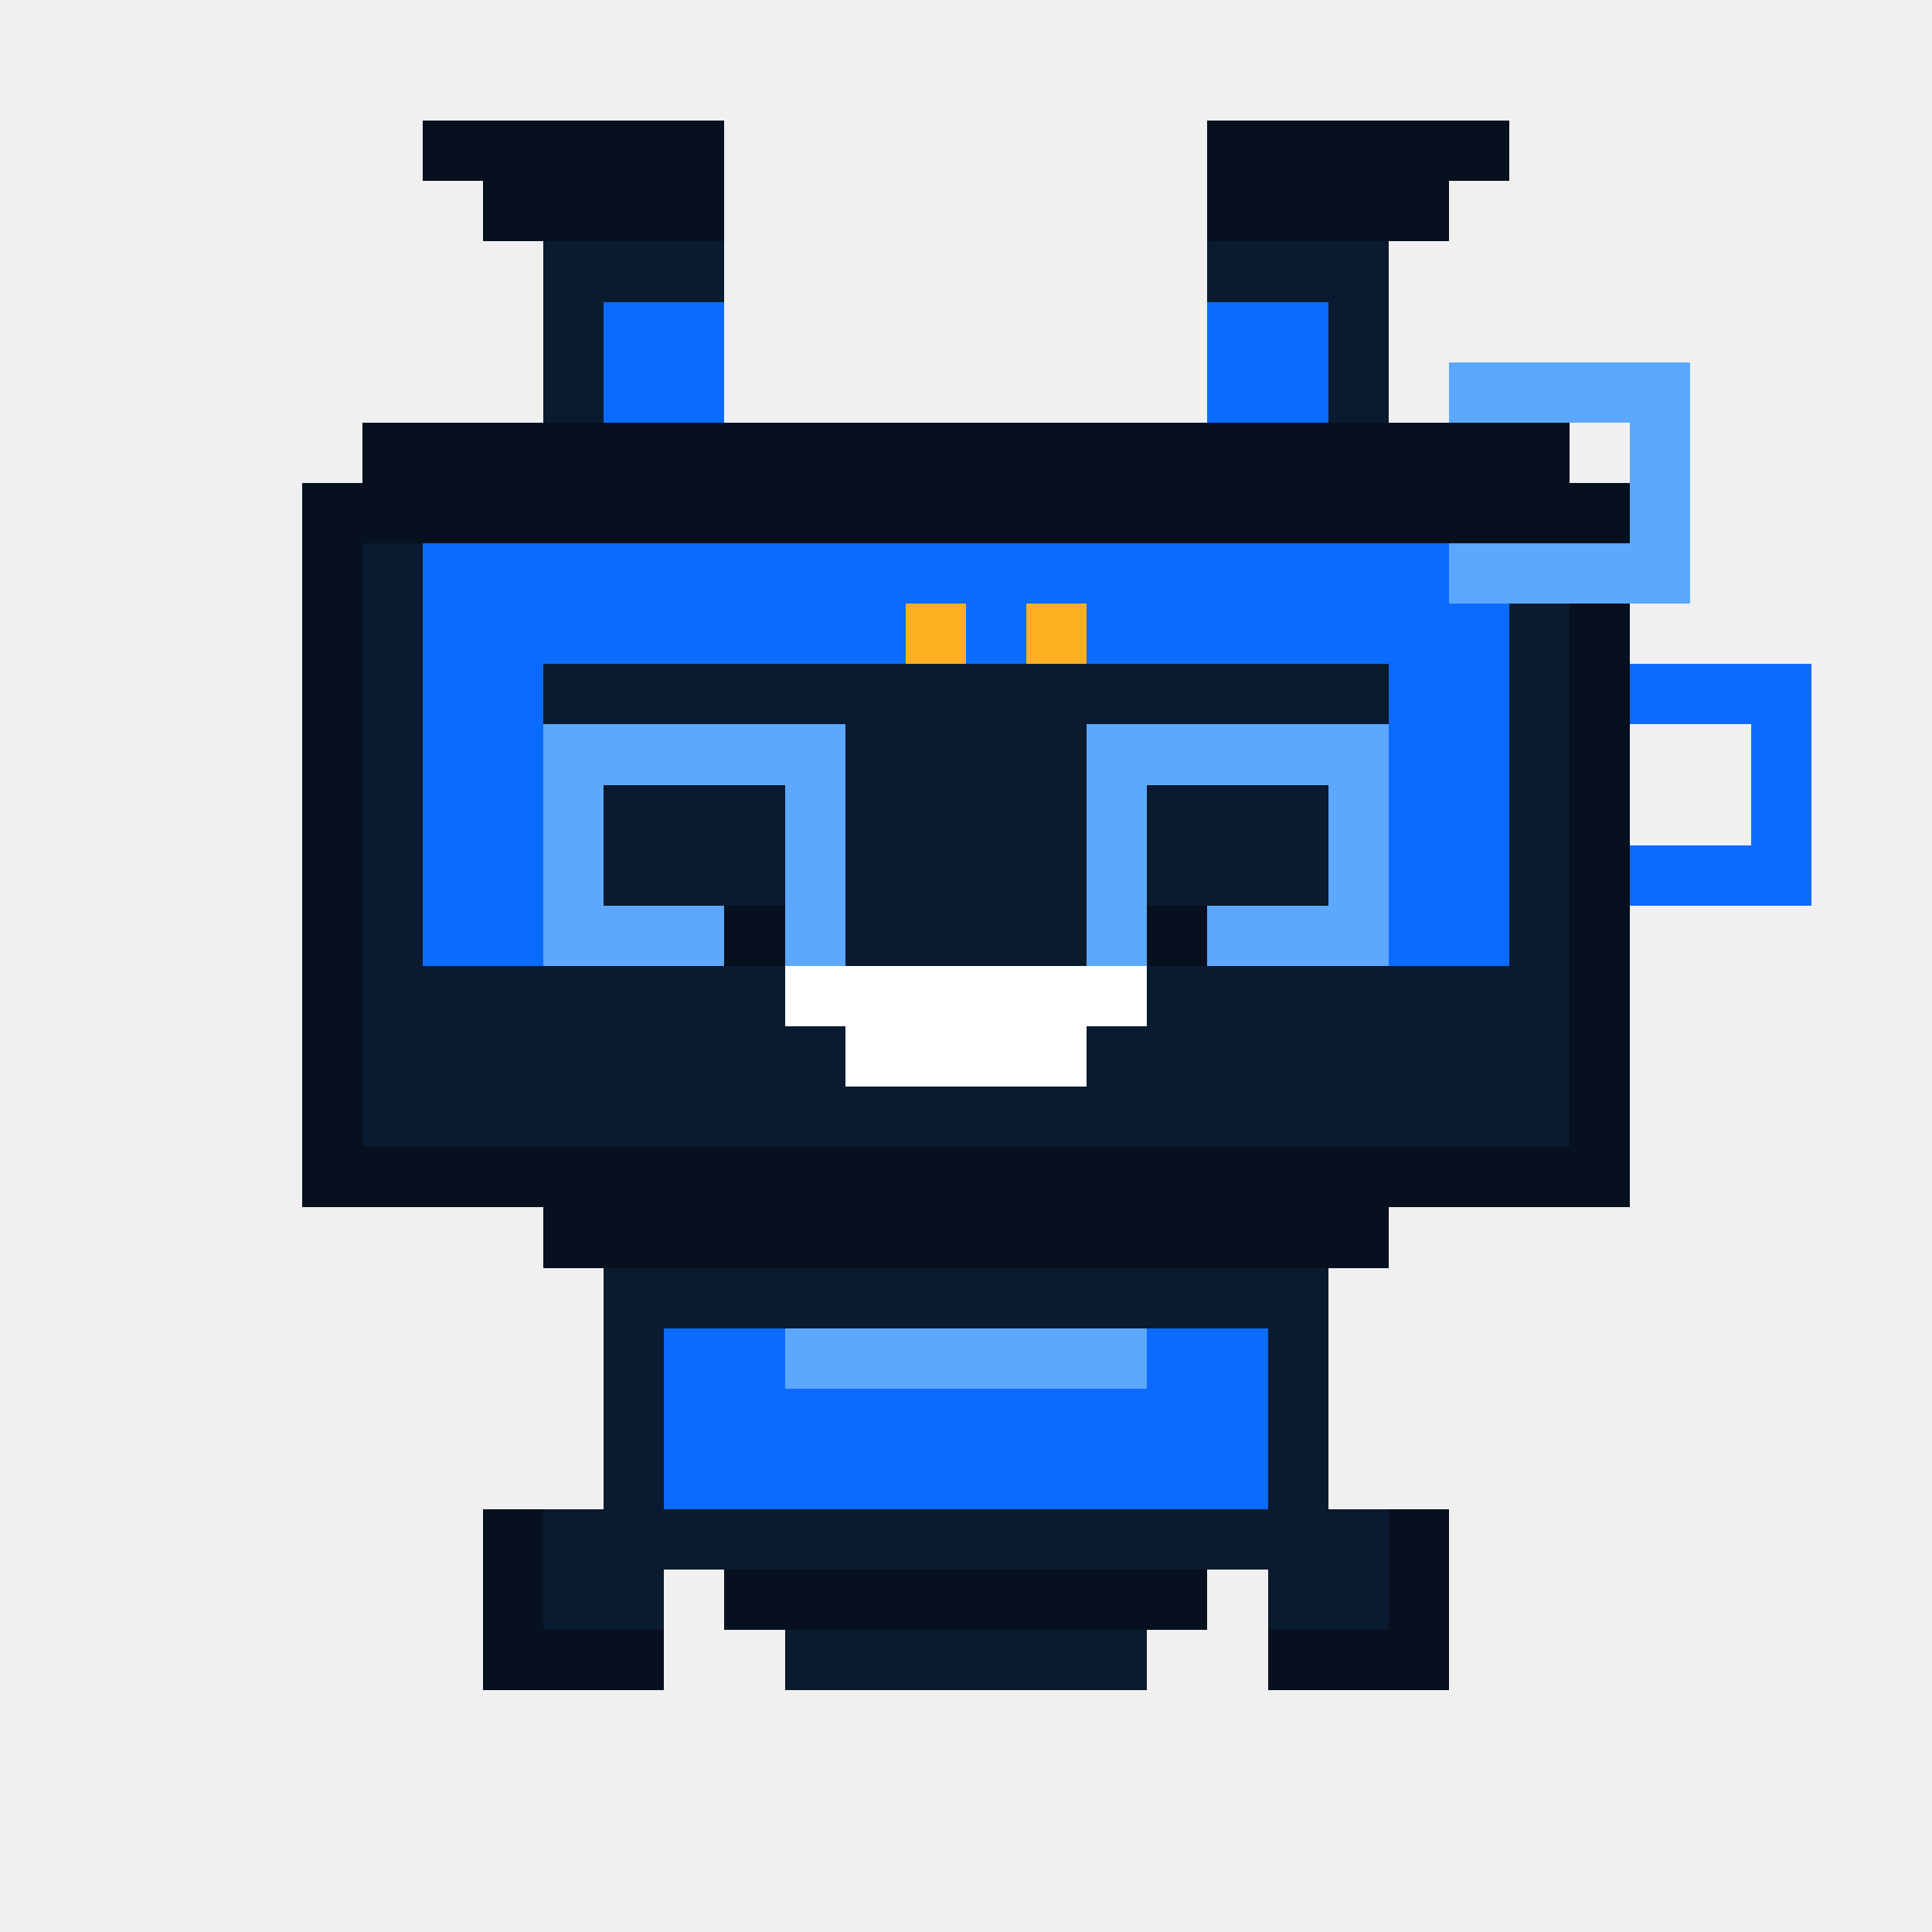
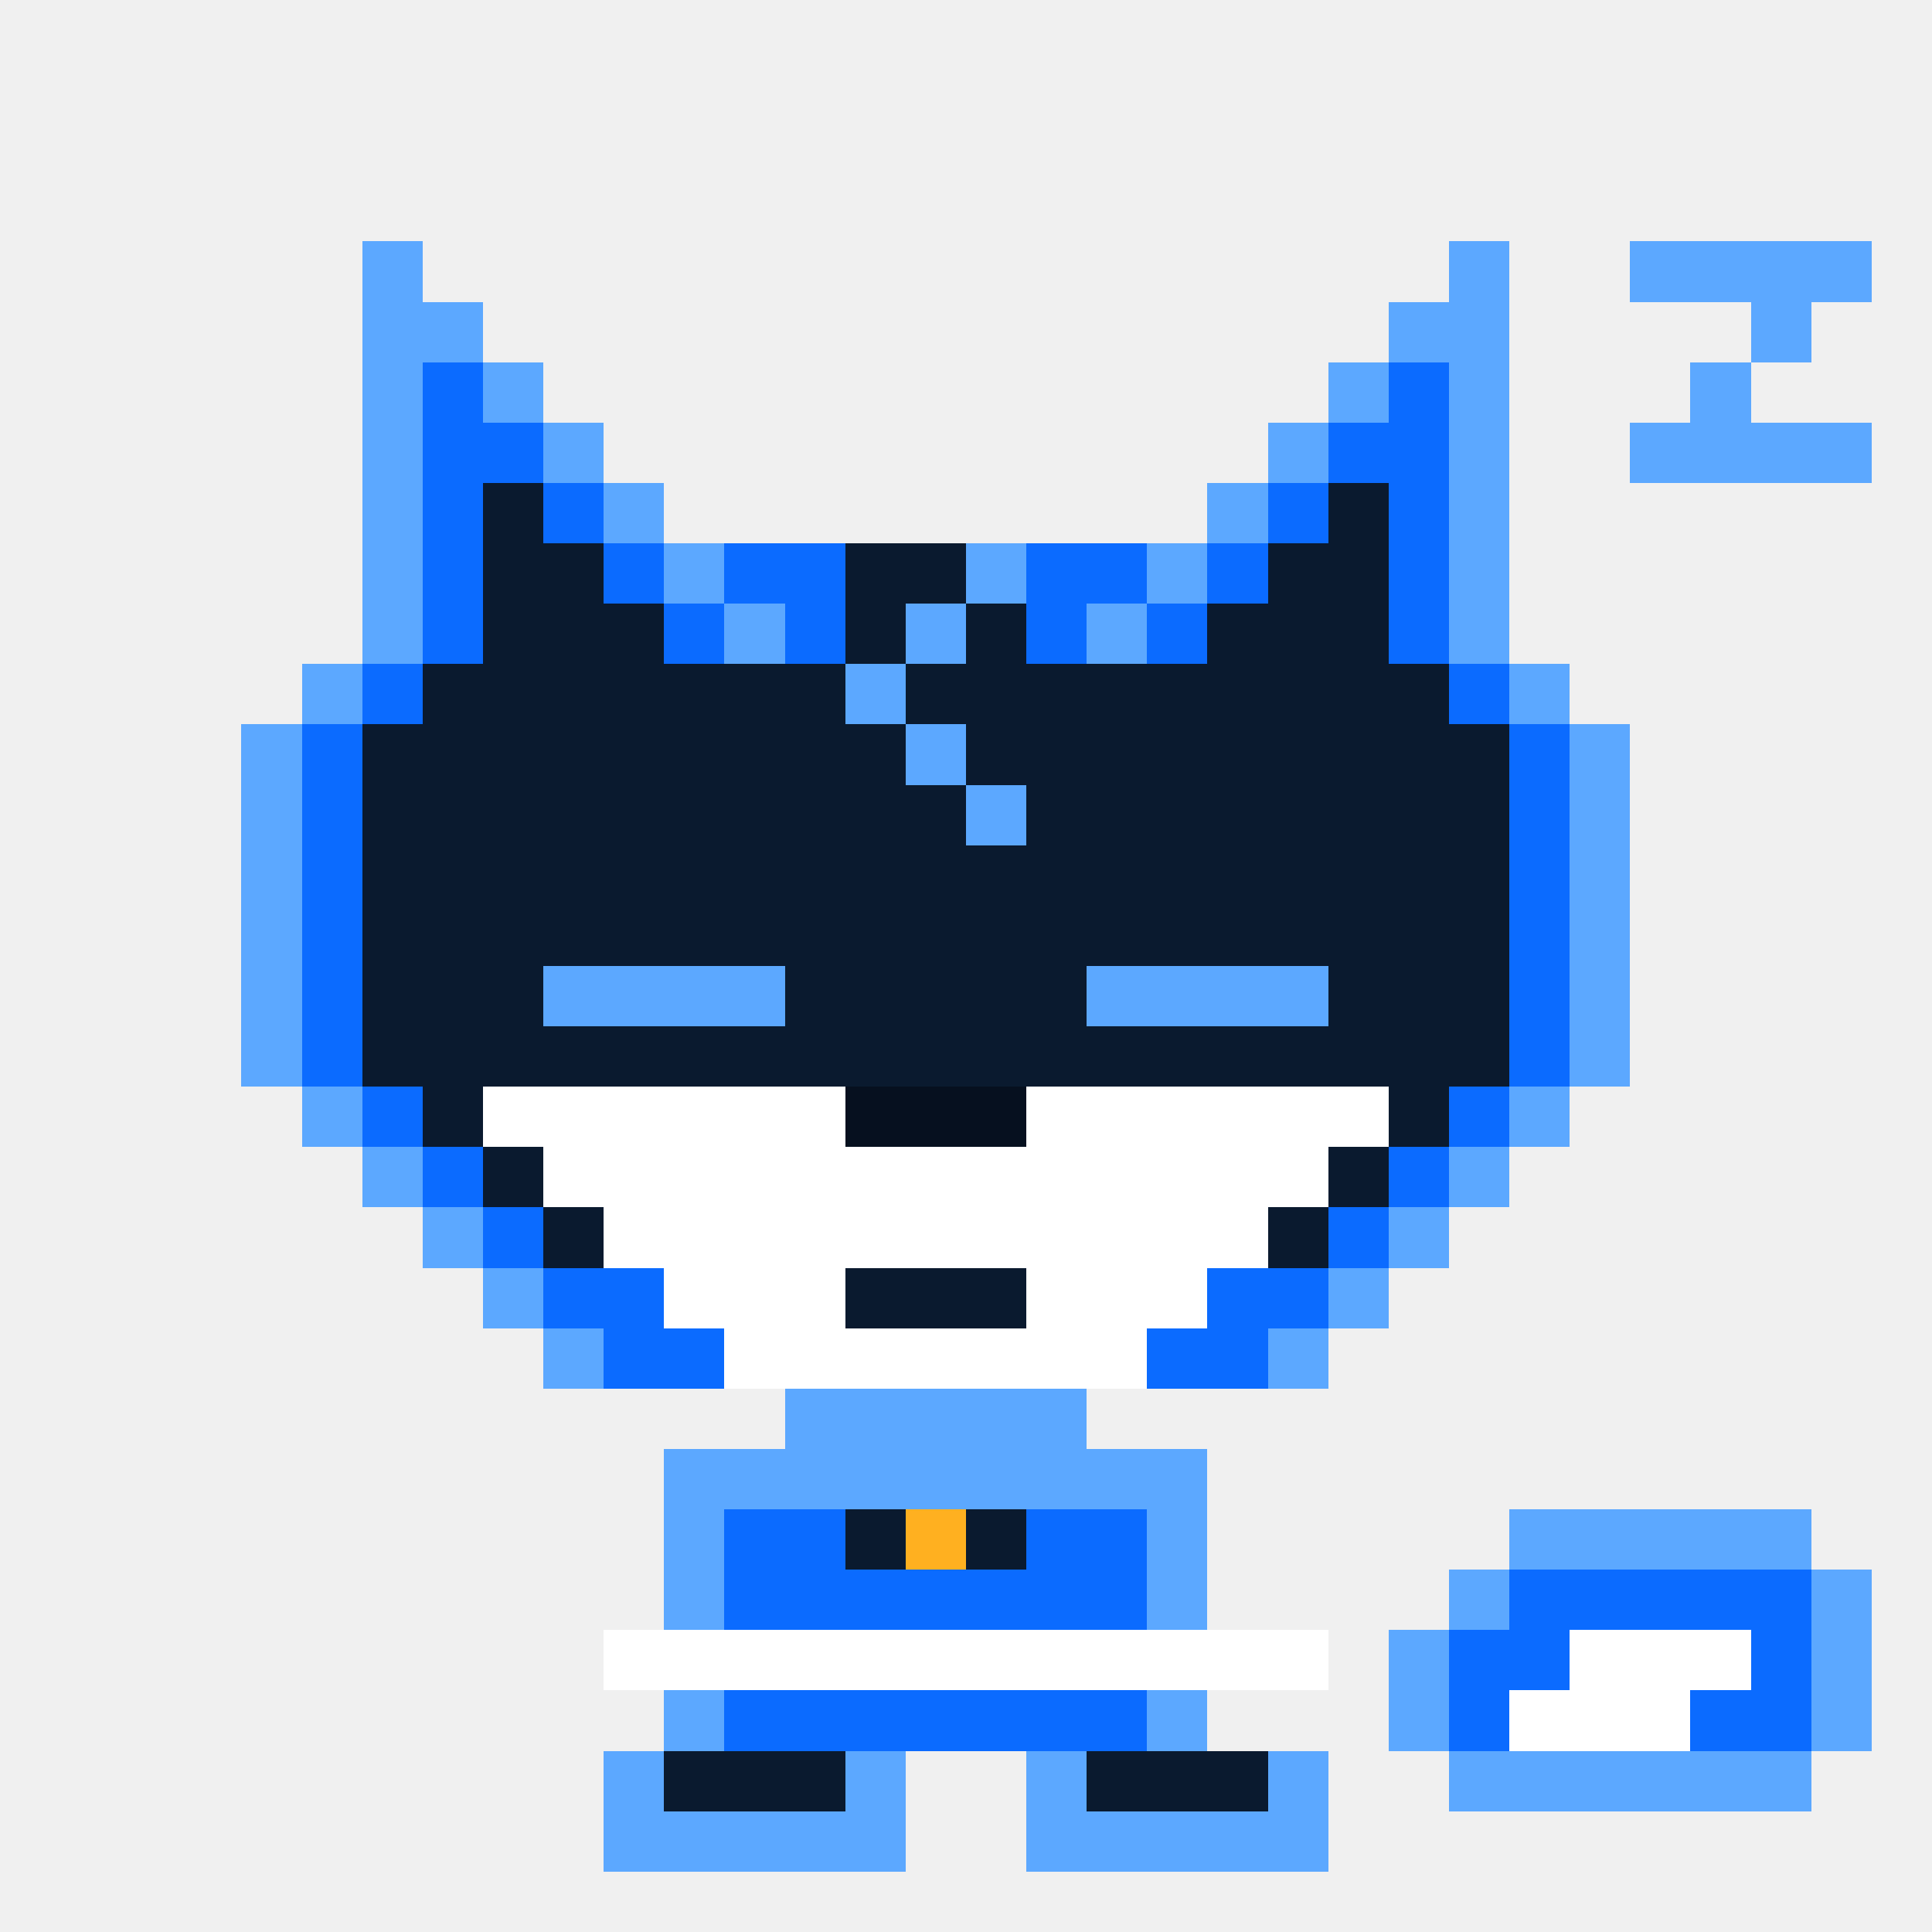
<svg xmlns="http://www.w3.org/2000/svg" viewBox="0 0 32 32" shape-rendering="crispEdges">
  <g>
-     <rect x="7" y="2" width="5" height="1" fill="#06101F" />
-     <rect x="20" y="2" width="5" height="1" fill="#06101F" />
-     <rect x="8" y="3" width="4" height="1" fill="#06101F" />
-     <rect x="20" y="3" width="4" height="1" fill="#06101F" />
-     <rect x="9" y="4" width="3" height="1" fill="#0A1A2F" />
-     <rect x="20" y="4" width="3" height="1" fill="#0A1A2F" />
-     <rect x="9" y="5" width="1" height="1" fill="#0A1A2F" />
-     <rect x="10" y="5" width="2" height="1" fill="#0B6BFF" />
-     <rect x="20" y="5" width="2" height="1" fill="#0B6BFF" />
-     <rect x="22" y="5" width="1" height="1" fill="#0A1A2F" />
-     <rect x="9" y="6" width="1" height="1" fill="#0A1A2F" />
-     <rect x="10" y="6" width="2" height="1" fill="#0B6BFF" />
-     <rect x="20" y="6" width="2" height="1" fill="#0B6BFF" />
-     <rect x="22" y="6" width="1" height="1" fill="#0A1A2F" />
-     <rect x="24" y="6" width="4" height="1" fill="#5CA8FF" />
-     <rect x="6" y="7" width="20" height="1" fill="#06101F" />
-     <rect x="27" y="7" width="1" height="1" fill="#5CA8FF" />
-     <rect x="5" y="8" width="22" height="1" fill="#06101F" />
-     <rect x="27" y="8" width="1" height="1" fill="#5CA8FF" />
-     <rect x="5" y="9" width="1" height="1" fill="#06101F" />
-     <rect x="6" y="9" width="1" height="1" fill="#0A1A2F" />
-     <rect x="7" y="9" width="17" height="1" fill="#0B6BFF" />
-     <rect x="24" y="9" width="4" height="1" fill="#5CA8FF" />
-     <rect x="5" y="10" width="1" height="1" fill="#06101F" />
-     <rect x="6" y="10" width="1" height="1" fill="#0A1A2F" />
-     <rect x="7" y="10" width="8" height="1" fill="#0B6BFF" />
-     <rect x="15" y="10" width="1" height="1" fill="#FFB020" />
-     <rect x="16" y="10" width="1" height="1" fill="#0B6BFF" />
-     <rect x="17" y="10" width="1" height="1" fill="#FFB020" />
-     <rect x="18" y="10" width="7" height="1" fill="#0B6BFF" />
-     <rect x="25" y="10" width="1" height="1" fill="#0A1A2F" />
-     <rect x="26" y="10" width="1" height="1" fill="#06101F" />
-     <rect x="5" y="11" width="1" height="1" fill="#06101F" />
-     <rect x="6" y="11" width="1" height="1" fill="#0A1A2F" />
-     <rect x="7" y="11" width="2" height="1" fill="#0B6BFF" />
-     <rect x="9" y="11" width="14" height="1" fill="#0A1A2F" />
-     <rect x="23" y="11" width="2" height="1" fill="#0B6BFF" />
-     <rect x="25" y="11" width="1" height="1" fill="#0A1A2F" />
-     <rect x="26" y="11" width="1" height="1" fill="#06101F" />
-     <rect x="27" y="11" width="3" height="1" fill="#0B6BFF" />
-     <rect x="5" y="12" width="1" height="1" fill="#06101F" />
-     <rect x="6" y="12" width="1" height="1" fill="#0A1A2F" />
-     <rect x="7" y="12" width="2" height="1" fill="#0B6BFF" />
-     <rect x="9" y="12" width="5" height="1" fill="#5CA8FF" />
-     <rect x="14" y="12" width="4" height="1" fill="#0A1A2F" />
-     <rect x="18" y="12" width="5" height="1" fill="#5CA8FF" />
-     <rect x="23" y="12" width="2" height="1" fill="#0B6BFF" />
-     <rect x="25" y="12" width="1" height="1" fill="#0A1A2F" />
-     <rect x="26" y="12" width="1" height="1" fill="#06101F" />
-     <rect x="29" y="12" width="1" height="1" fill="#0B6BFF" />
-     <rect x="5" y="13" width="1" height="1" fill="#06101F" />
-     <rect x="6" y="13" width="1" height="1" fill="#0A1A2F" />
-     <rect x="7" y="13" width="2" height="1" fill="#0B6BFF" />
-     <rect x="9" y="13" width="1" height="1" fill="#5CA8FF" />
-     <rect x="10" y="13" width="3" height="1" fill="#0A1A2F" />
-     <rect x="13" y="13" width="1" height="1" fill="#5CA8FF" />
-     <rect x="14" y="13" width="4" height="1" fill="#0A1A2F" />
-     <rect x="18" y="13" width="1" height="1" fill="#5CA8FF" />
-     <rect x="19" y="13" width="3" height="1" fill="#0A1A2F" />
-     <rect x="22" y="13" width="1" height="1" fill="#5CA8FF" />
-     <rect x="23" y="13" width="2" height="1" fill="#0B6BFF" />
-     <rect x="25" y="13" width="1" height="1" fill="#0A1A2F" />
-     <rect x="26" y="13" width="1" height="1" fill="#06101F" />
-     <rect x="29" y="13" width="1" height="1" fill="#0B6BFF" />
-     <rect x="5" y="14" width="1" height="1" fill="#06101F" />
-     <rect x="6" y="14" width="1" height="1" fill="#0A1A2F" />
-     <rect x="7" y="14" width="2" height="1" fill="#0B6BFF" />
-     <rect x="9" y="14" width="1" height="1" fill="#5CA8FF" />
-     <rect x="10" y="14" width="3" height="1" fill="#0A1A2F" />
-     <rect x="13" y="14" width="1" height="1" fill="#5CA8FF" />
-     <rect x="14" y="14" width="4" height="1" fill="#0A1A2F" />
-     <rect x="18" y="14" width="1" height="1" fill="#5CA8FF" />
-     <rect x="19" y="14" width="3" height="1" fill="#0A1A2F" />
-     <rect x="22" y="14" width="1" height="1" fill="#5CA8FF" />
-     <rect x="23" y="14" width="2" height="1" fill="#0B6BFF" />
-     <rect x="25" y="14" width="1" height="1" fill="#0A1A2F" />
-     <rect x="26" y="14" width="1" height="1" fill="#06101F" />
-     <rect x="27" y="14" width="3" height="1" fill="#0B6BFF" />
-     <rect x="5" y="15" width="1" height="1" fill="#06101F" />
-     <rect x="6" y="15" width="1" height="1" fill="#0A1A2F" />
-     <rect x="7" y="15" width="2" height="1" fill="#0B6BFF" />
-     <rect x="9" y="15" width="3" height="1" fill="#5CA8FF" />
-     <rect x="12" y="15" width="1" height="1" fill="#06101F" />
-     <rect x="13" y="15" width="1" height="1" fill="#5CA8FF" />
-     <rect x="14" y="15" width="4" height="1" fill="#0A1A2F" />
-     <rect x="18" y="15" width="1" height="1" fill="#5CA8FF" />
-     <rect x="19" y="15" width="1" height="1" fill="#06101F" />
-     <rect x="20" y="15" width="3" height="1" fill="#5CA8FF" />
-     <rect x="23" y="15" width="2" height="1" fill="#0B6BFF" />
-     <rect x="25" y="15" width="1" height="1" fill="#0A1A2F" />
-     <rect x="26" y="15" width="1" height="1" fill="#06101F" />
-     <rect x="5" y="16" width="1" height="1" fill="#06101F" />
-     <rect x="6" y="16" width="7" height="1" fill="#0A1A2F" />
-     <rect x="13" y="16" width="6" height="1" fill="#FFFFFF" />
-     <rect x="19" y="16" width="7" height="1" fill="#0A1A2F" />
-     <rect x="26" y="16" width="1" height="1" fill="#06101F" />
-     <rect x="5" y="17" width="1" height="1" fill="#06101F" />
-     <rect x="6" y="17" width="8" height="1" fill="#0A1A2F" />
-     <rect x="14" y="17" width="4" height="1" fill="#FFFFFF" />
-     <rect x="18" y="17" width="8" height="1" fill="#0A1A2F" />
-     <rect x="26" y="17" width="1" height="1" fill="#06101F" />
-     <rect x="5" y="18" width="1" height="1" fill="#06101F" />
-     <rect x="6" y="18" width="20" height="1" fill="#0A1A2F" />
-     <rect x="26" y="18" width="1" height="1" fill="#06101F" />
-     <rect x="5" y="19" width="22" height="1" fill="#06101F" />
-     <rect x="9" y="20" width="14" height="1" fill="#06101F" />
-     <rect x="10" y="21" width="12" height="1" fill="#0A1A2F" />
-     <rect x="10" y="22" width="1" height="1" fill="#0A1A2F" />
-     <rect x="11" y="22" width="2" height="1" fill="#0B6BFF" />
-     <rect x="13" y="22" width="6" height="1" fill="#5CA8FF" />
+     <rect x="6" y="4" width="1" height="1" fill="#5CA8FF" />
+     <rect x="24" y="4" width="1" height="1" fill="#5CA8FF" />
+     <rect x="27" y="4" width="4" height="1" fill="#5CA8FF" />
+     <rect x="6" y="5" width="2" height="1" fill="#5CA8FF" />
+     <rect x="23" y="5" width="2" height="1" fill="#5CA8FF" />
+     <rect x="29" y="5" width="1" height="1" fill="#5CA8FF" />
+     <rect x="6" y="6" width="1" height="1" fill="#5CA8FF" />
+     <rect x="7" y="6" width="1" height="1" fill="#0B6BFF" />
+     <rect x="8" y="6" width="1" height="1" fill="#5CA8FF" />
+     <rect x="22" y="6" width="1" height="1" fill="#5CA8FF" />
+     <rect x="23" y="6" width="1" height="1" fill="#0B6BFF" />
+     <rect x="24" y="6" width="1" height="1" fill="#5CA8FF" />
+     <rect x="28" y="6" width="1" height="1" fill="#5CA8FF" />
+     <rect x="6" y="7" width="1" height="1" fill="#5CA8FF" />
+     <rect x="7" y="7" width="2" height="1" fill="#0B6BFF" />
+     <rect x="9" y="7" width="1" height="1" fill="#5CA8FF" />
+     <rect x="21" y="7" width="1" height="1" fill="#5CA8FF" />
+     <rect x="22" y="7" width="2" height="1" fill="#0B6BFF" />
+     <rect x="24" y="7" width="1" height="1" fill="#5CA8FF" />
+     <rect x="27" y="7" width="4" height="1" fill="#5CA8FF" />
+     <rect x="6" y="8" width="1" height="1" fill="#5CA8FF" />
+     <rect x="7" y="8" width="1" height="1" fill="#0B6BFF" />
+     <rect x="8" y="8" width="1" height="1" fill="#0A1A2F" />
+     <rect x="9" y="8" width="1" height="1" fill="#0B6BFF" />
+     <rect x="10" y="8" width="1" height="1" fill="#5CA8FF" />
+     <rect x="20" y="8" width="1" height="1" fill="#5CA8FF" />
+     <rect x="21" y="8" width="1" height="1" fill="#0B6BFF" />
+     <rect x="22" y="8" width="1" height="1" fill="#0A1A2F" />
+     <rect x="23" y="8" width="1" height="1" fill="#0B6BFF" />
+     <rect x="24" y="8" width="1" height="1" fill="#5CA8FF" />
+     <rect x="6" y="9" width="1" height="1" fill="#5CA8FF" />
+     <rect x="7" y="9" width="1" height="1" fill="#0B6BFF" />
+     <rect x="8" y="9" width="2" height="1" fill="#0A1A2F" />
+     <rect x="10" y="9" width="1" height="1" fill="#0B6BFF" />
+     <rect x="11" y="9" width="1" height="1" fill="#5CA8FF" />
+     <rect x="12" y="9" width="2" height="1" fill="#0B6BFF" />
+     <rect x="14" y="9" width="2" height="1" fill="#0A1A2F" />
+     <rect x="16" y="9" width="1" height="1" fill="#5CA8FF" />
+     <rect x="17" y="9" width="2" height="1" fill="#0B6BFF" />
+     <rect x="19" y="9" width="1" height="1" fill="#5CA8FF" />
+     <rect x="20" y="9" width="1" height="1" fill="#0B6BFF" />
+     <rect x="21" y="9" width="2" height="1" fill="#0A1A2F" />
+     <rect x="23" y="9" width="1" height="1" fill="#0B6BFF" />
+     <rect x="24" y="9" width="1" height="1" fill="#5CA8FF" />
+     <rect x="6" y="10" width="1" height="1" fill="#5CA8FF" />
+     <rect x="7" y="10" width="1" height="1" fill="#0B6BFF" />
+     <rect x="8" y="10" width="3" height="1" fill="#0A1A2F" />
+     <rect x="11" y="10" width="1" height="1" fill="#0B6BFF" />
+     <rect x="12" y="10" width="1" height="1" fill="#5CA8FF" />
+     <rect x="13" y="10" width="1" height="1" fill="#0B6BFF" />
+     <rect x="14" y="10" width="1" height="1" fill="#0A1A2F" />
+     <rect x="15" y="10" width="1" height="1" fill="#5CA8FF" />
+     <rect x="16" y="10" width="1" height="1" fill="#0A1A2F" />
+     <rect x="17" y="10" width="1" height="1" fill="#0B6BFF" />
+     <rect x="18" y="10" width="1" height="1" fill="#5CA8FF" />
+     <rect x="19" y="10" width="1" height="1" fill="#0B6BFF" />
+     <rect x="20" y="10" width="3" height="1" fill="#0A1A2F" />
+     <rect x="23" y="10" width="1" height="1" fill="#0B6BFF" />
+     <rect x="24" y="10" width="1" height="1" fill="#5CA8FF" />
+     <rect x="5" y="11" width="1" height="1" fill="#5CA8FF" />
+     <rect x="6" y="11" width="1" height="1" fill="#0B6BFF" />
+     <rect x="7" y="11" width="7" height="1" fill="#0A1A2F" />
+     <rect x="14" y="11" width="1" height="1" fill="#5CA8FF" />
+     <rect x="15" y="11" width="9" height="1" fill="#0A1A2F" />
+     <rect x="24" y="11" width="1" height="1" fill="#0B6BFF" />
+     <rect x="25" y="11" width="1" height="1" fill="#5CA8FF" />
+     <rect x="4" y="12" width="1" height="1" fill="#5CA8FF" />
+     <rect x="5" y="12" width="1" height="1" fill="#0B6BFF" />
+     <rect x="6" y="12" width="9" height="1" fill="#0A1A2F" />
+     <rect x="15" y="12" width="1" height="1" fill="#5CA8FF" />
+     <rect x="16" y="12" width="9" height="1" fill="#0A1A2F" />
+     <rect x="25" y="12" width="1" height="1" fill="#0B6BFF" />
+     <rect x="26" y="12" width="1" height="1" fill="#5CA8FF" />
+     <rect x="4" y="13" width="1" height="1" fill="#5CA8FF" />
+     <rect x="5" y="13" width="1" height="1" fill="#0B6BFF" />
+     <rect x="6" y="13" width="10" height="1" fill="#0A1A2F" />
+     <rect x="16" y="13" width="1" height="1" fill="#5CA8FF" />
+     <rect x="17" y="13" width="8" height="1" fill="#0A1A2F" />
+     <rect x="25" y="13" width="1" height="1" fill="#0B6BFF" />
+     <rect x="26" y="13" width="1" height="1" fill="#5CA8FF" />
+     <rect x="4" y="14" width="1" height="1" fill="#5CA8FF" />
+     <rect x="5" y="14" width="1" height="1" fill="#0B6BFF" />
+     <rect x="6" y="14" width="19" height="1" fill="#0A1A2F" />
+     <rect x="25" y="14" width="1" height="1" fill="#0B6BFF" />
+     <rect x="26" y="14" width="1" height="1" fill="#5CA8FF" />
+     <rect x="4" y="15" width="1" height="1" fill="#5CA8FF" />
+     <rect x="5" y="15" width="1" height="1" fill="#0B6BFF" />
+     <rect x="6" y="15" width="19" height="1" fill="#0A1A2F" />
+     <rect x="25" y="15" width="1" height="1" fill="#0B6BFF" />
+     <rect x="26" y="15" width="1" height="1" fill="#5CA8FF" />
+     <rect x="4" y="16" width="1" height="1" fill="#5CA8FF" />
+     <rect x="5" y="16" width="1" height="1" fill="#0B6BFF" />
+     <rect x="6" y="16" width="3" height="1" fill="#0A1A2F" />
+     <rect x="9" y="16" width="4" height="1" fill="#5CA8FF" />
+     <rect x="13" y="16" width="5" height="1" fill="#0A1A2F" />
+     <rect x="18" y="16" width="4" height="1" fill="#5CA8FF" />
+     <rect x="22" y="16" width="3" height="1" fill="#0A1A2F" />
+     <rect x="25" y="16" width="1" height="1" fill="#0B6BFF" />
+     <rect x="26" y="16" width="1" height="1" fill="#5CA8FF" />
+     <rect x="4" y="17" width="1" height="1" fill="#5CA8FF" />
+     <rect x="5" y="17" width="1" height="1" fill="#0B6BFF" />
+     <rect x="6" y="17" width="19" height="1" fill="#0A1A2F" />
+     <rect x="25" y="17" width="1" height="1" fill="#0B6BFF" />
+     <rect x="26" y="17" width="1" height="1" fill="#5CA8FF" />
+     <rect x="5" y="18" width="1" height="1" fill="#5CA8FF" />
+     <rect x="6" y="18" width="1" height="1" fill="#0B6BFF" />
+     <rect x="7" y="18" width="1" height="1" fill="#0A1A2F" />
+     <rect x="8" y="18" width="6" height="1" fill="#FFFFFF" />
+     <rect x="14" y="18" width="3" height="1" fill="#06101F" />
+     <rect x="17" y="18" width="6" height="1" fill="#FFFFFF" />
+     <rect x="23" y="18" width="1" height="1" fill="#0A1A2F" />
+     <rect x="24" y="18" width="1" height="1" fill="#0B6BFF" />
+     <rect x="25" y="18" width="1" height="1" fill="#5CA8FF" />
+     <rect x="6" y="19" width="1" height="1" fill="#5CA8FF" />
+     <rect x="7" y="19" width="1" height="1" fill="#0B6BFF" />
+     <rect x="8" y="19" width="1" height="1" fill="#0A1A2F" />
+     <rect x="9" y="19" width="13" height="1" fill="#FFFFFF" />
+     <rect x="22" y="19" width="1" height="1" fill="#0A1A2F" />
+     <rect x="23" y="19" width="1" height="1" fill="#0B6BFF" />
+     <rect x="24" y="19" width="1" height="1" fill="#5CA8FF" />
+     <rect x="7" y="20" width="1" height="1" fill="#5CA8FF" />
+     <rect x="8" y="20" width="1" height="1" fill="#0B6BFF" />
+     <rect x="9" y="20" width="1" height="1" fill="#0A1A2F" />
+     <rect x="10" y="20" width="11" height="1" fill="#FFFFFF" />
+     <rect x="21" y="20" width="1" height="1" fill="#0A1A2F" />
+     <rect x="22" y="20" width="1" height="1" fill="#0B6BFF" />
+     <rect x="23" y="20" width="1" height="1" fill="#5CA8FF" />
+     <rect x="8" y="21" width="1" height="1" fill="#5CA8FF" />
+     <rect x="9" y="21" width="2" height="1" fill="#0B6BFF" />
+     <rect x="11" y="21" width="3" height="1" fill="#FFFFFF" />
+     <rect x="14" y="21" width="3" height="1" fill="#0A1A2F" />
+     <rect x="17" y="21" width="3" height="1" fill="#FFFFFF" />
+     <rect x="20" y="21" width="2" height="1" fill="#0B6BFF" />
+     <rect x="22" y="21" width="1" height="1" fill="#5CA8FF" />
+     <rect x="9" y="22" width="1" height="1" fill="#5CA8FF" />
+     <rect x="10" y="22" width="2" height="1" fill="#0B6BFF" />
+     <rect x="12" y="22" width="7" height="1" fill="#FFFFFF" />
    <rect x="19" y="22" width="2" height="1" fill="#0B6BFF" />
-     <rect x="21" y="22" width="1" height="1" fill="#0A1A2F" />
-     <rect x="10" y="23" width="1" height="1" fill="#0A1A2F" />
-     <rect x="11" y="23" width="10" height="1" fill="#0B6BFF" />
-     <rect x="21" y="23" width="1" height="1" fill="#0A1A2F" />
-     <rect x="10" y="24" width="1" height="1" fill="#0A1A2F" />
-     <rect x="11" y="24" width="10" height="1" fill="#0B6BFF" />
-     <rect x="21" y="24" width="1" height="1" fill="#0A1A2F" />
-     <rect x="8" y="25" width="1" height="1" fill="#06101F" />
-     <rect x="9" y="25" width="14" height="1" fill="#0A1A2F" />
-     <rect x="23" y="25" width="1" height="1" fill="#06101F" />
-     <rect x="8" y="26" width="1" height="1" fill="#06101F" />
-     <rect x="9" y="26" width="2" height="1" fill="#0A1A2F" />
-     <rect x="12" y="26" width="8" height="1" fill="#06101F" />
-     <rect x="21" y="26" width="2" height="1" fill="#0A1A2F" />
-     <rect x="23" y="26" width="1" height="1" fill="#06101F" />
-     <rect x="8" y="27" width="3" height="1" fill="#06101F" />
-     <rect x="13" y="27" width="6" height="1" fill="#0A1A2F" />
-     <rect x="21" y="27" width="3" height="1" fill="#06101F" />
+     <rect x="21" y="22" width="1" height="1" fill="#5CA8FF" />
+     <rect x="13" y="23" width="5" height="1" fill="#5CA8FF" />
+     <rect x="11" y="24" width="9" height="1" fill="#5CA8FF" />
+     <rect x="11" y="25" width="1" height="1" fill="#5CA8FF" />
+     <rect x="12" y="25" width="2" height="1" fill="#0B6BFF" />
+     <rect x="14" y="25" width="1" height="1" fill="#0A1A2F" />
+     <rect x="15" y="25" width="1" height="1" fill="#FFB020" />
+     <rect x="16" y="25" width="1" height="1" fill="#0A1A2F" />
+     <rect x="17" y="25" width="2" height="1" fill="#0B6BFF" />
+     <rect x="19" y="25" width="1" height="1" fill="#5CA8FF" />
+     <rect x="25" y="25" width="5" height="1" fill="#5CA8FF" />
+     <rect x="11" y="26" width="1" height="1" fill="#5CA8FF" />
+     <rect x="12" y="26" width="7" height="1" fill="#0B6BFF" />
+     <rect x="19" y="26" width="1" height="1" fill="#5CA8FF" />
+     <rect x="24" y="26" width="1" height="1" fill="#5CA8FF" />
+     <rect x="25" y="26" width="5" height="1" fill="#0B6BFF" />
+     <rect x="30" y="26" width="1" height="1" fill="#5CA8FF" />
+     <rect x="10" y="27" width="12" height="1" fill="#FFFFFF" />
+     <rect x="23" y="27" width="1" height="1" fill="#5CA8FF" />
+     <rect x="24" y="27" width="2" height="1" fill="#0B6BFF" />
+     <rect x="26" y="27" width="3" height="1" fill="#FFFFFF" />
+     <rect x="29" y="27" width="1" height="1" fill="#0B6BFF" />
+     <rect x="30" y="27" width="1" height="1" fill="#5CA8FF" />
+     <rect x="11" y="28" width="1" height="1" fill="#5CA8FF" />
+     <rect x="12" y="28" width="7" height="1" fill="#0B6BFF" />
+     <rect x="19" y="28" width="1" height="1" fill="#5CA8FF" />
+     <rect x="23" y="28" width="1" height="1" fill="#5CA8FF" />
+     <rect x="24" y="28" width="1" height="1" fill="#0B6BFF" />
+     <rect x="25" y="28" width="3" height="1" fill="#FFFFFF" />
+     <rect x="28" y="28" width="2" height="1" fill="#0B6BFF" />
+     <rect x="30" y="28" width="1" height="1" fill="#5CA8FF" />
+     <rect x="10" y="29" width="1" height="1" fill="#5CA8FF" />
+     <rect x="11" y="29" width="3" height="1" fill="#0A1A2F" />
+     <rect x="14" y="29" width="1" height="1" fill="#5CA8FF" />
+     <rect x="17" y="29" width="1" height="1" fill="#5CA8FF" />
+     <rect x="18" y="29" width="3" height="1" fill="#0A1A2F" />
+     <rect x="21" y="29" width="1" height="1" fill="#5CA8FF" />
+     <rect x="24" y="29" width="6" height="1" fill="#5CA8FF" />
+     <rect x="10" y="30" width="5" height="1" fill="#5CA8FF" />
+     <rect x="17" y="30" width="5" height="1" fill="#5CA8FF" />
  </g>
</svg>
